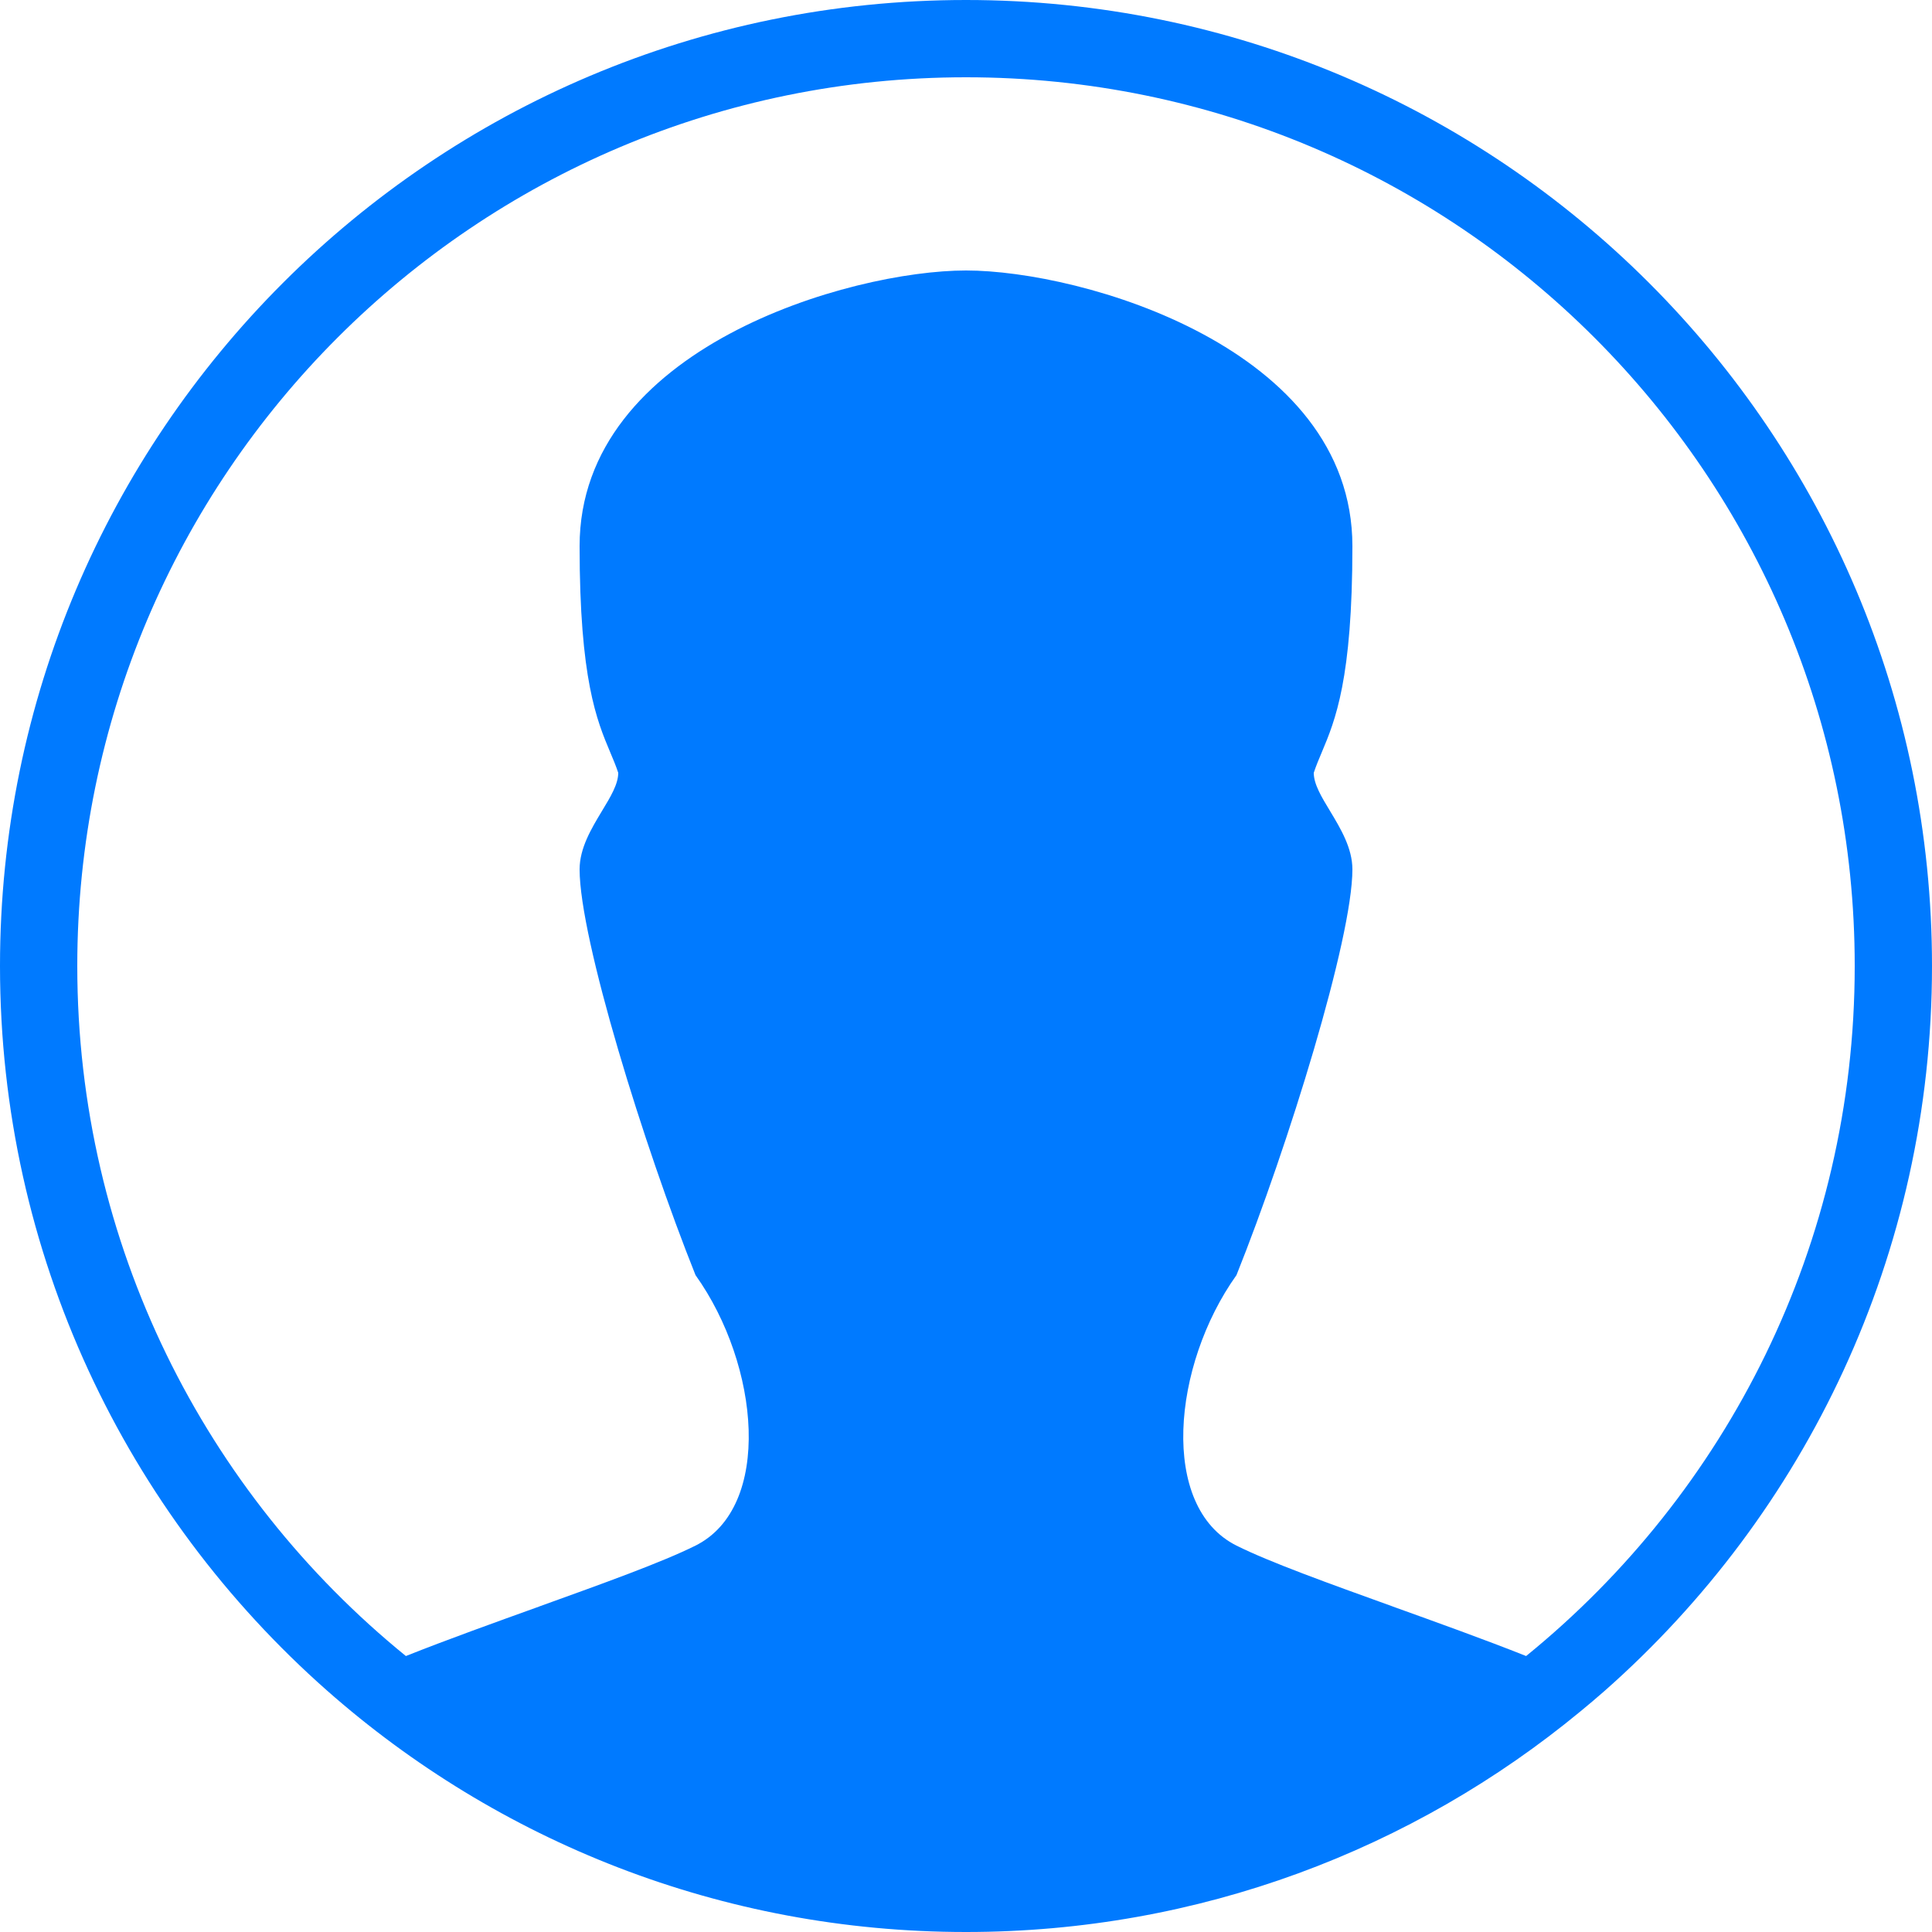
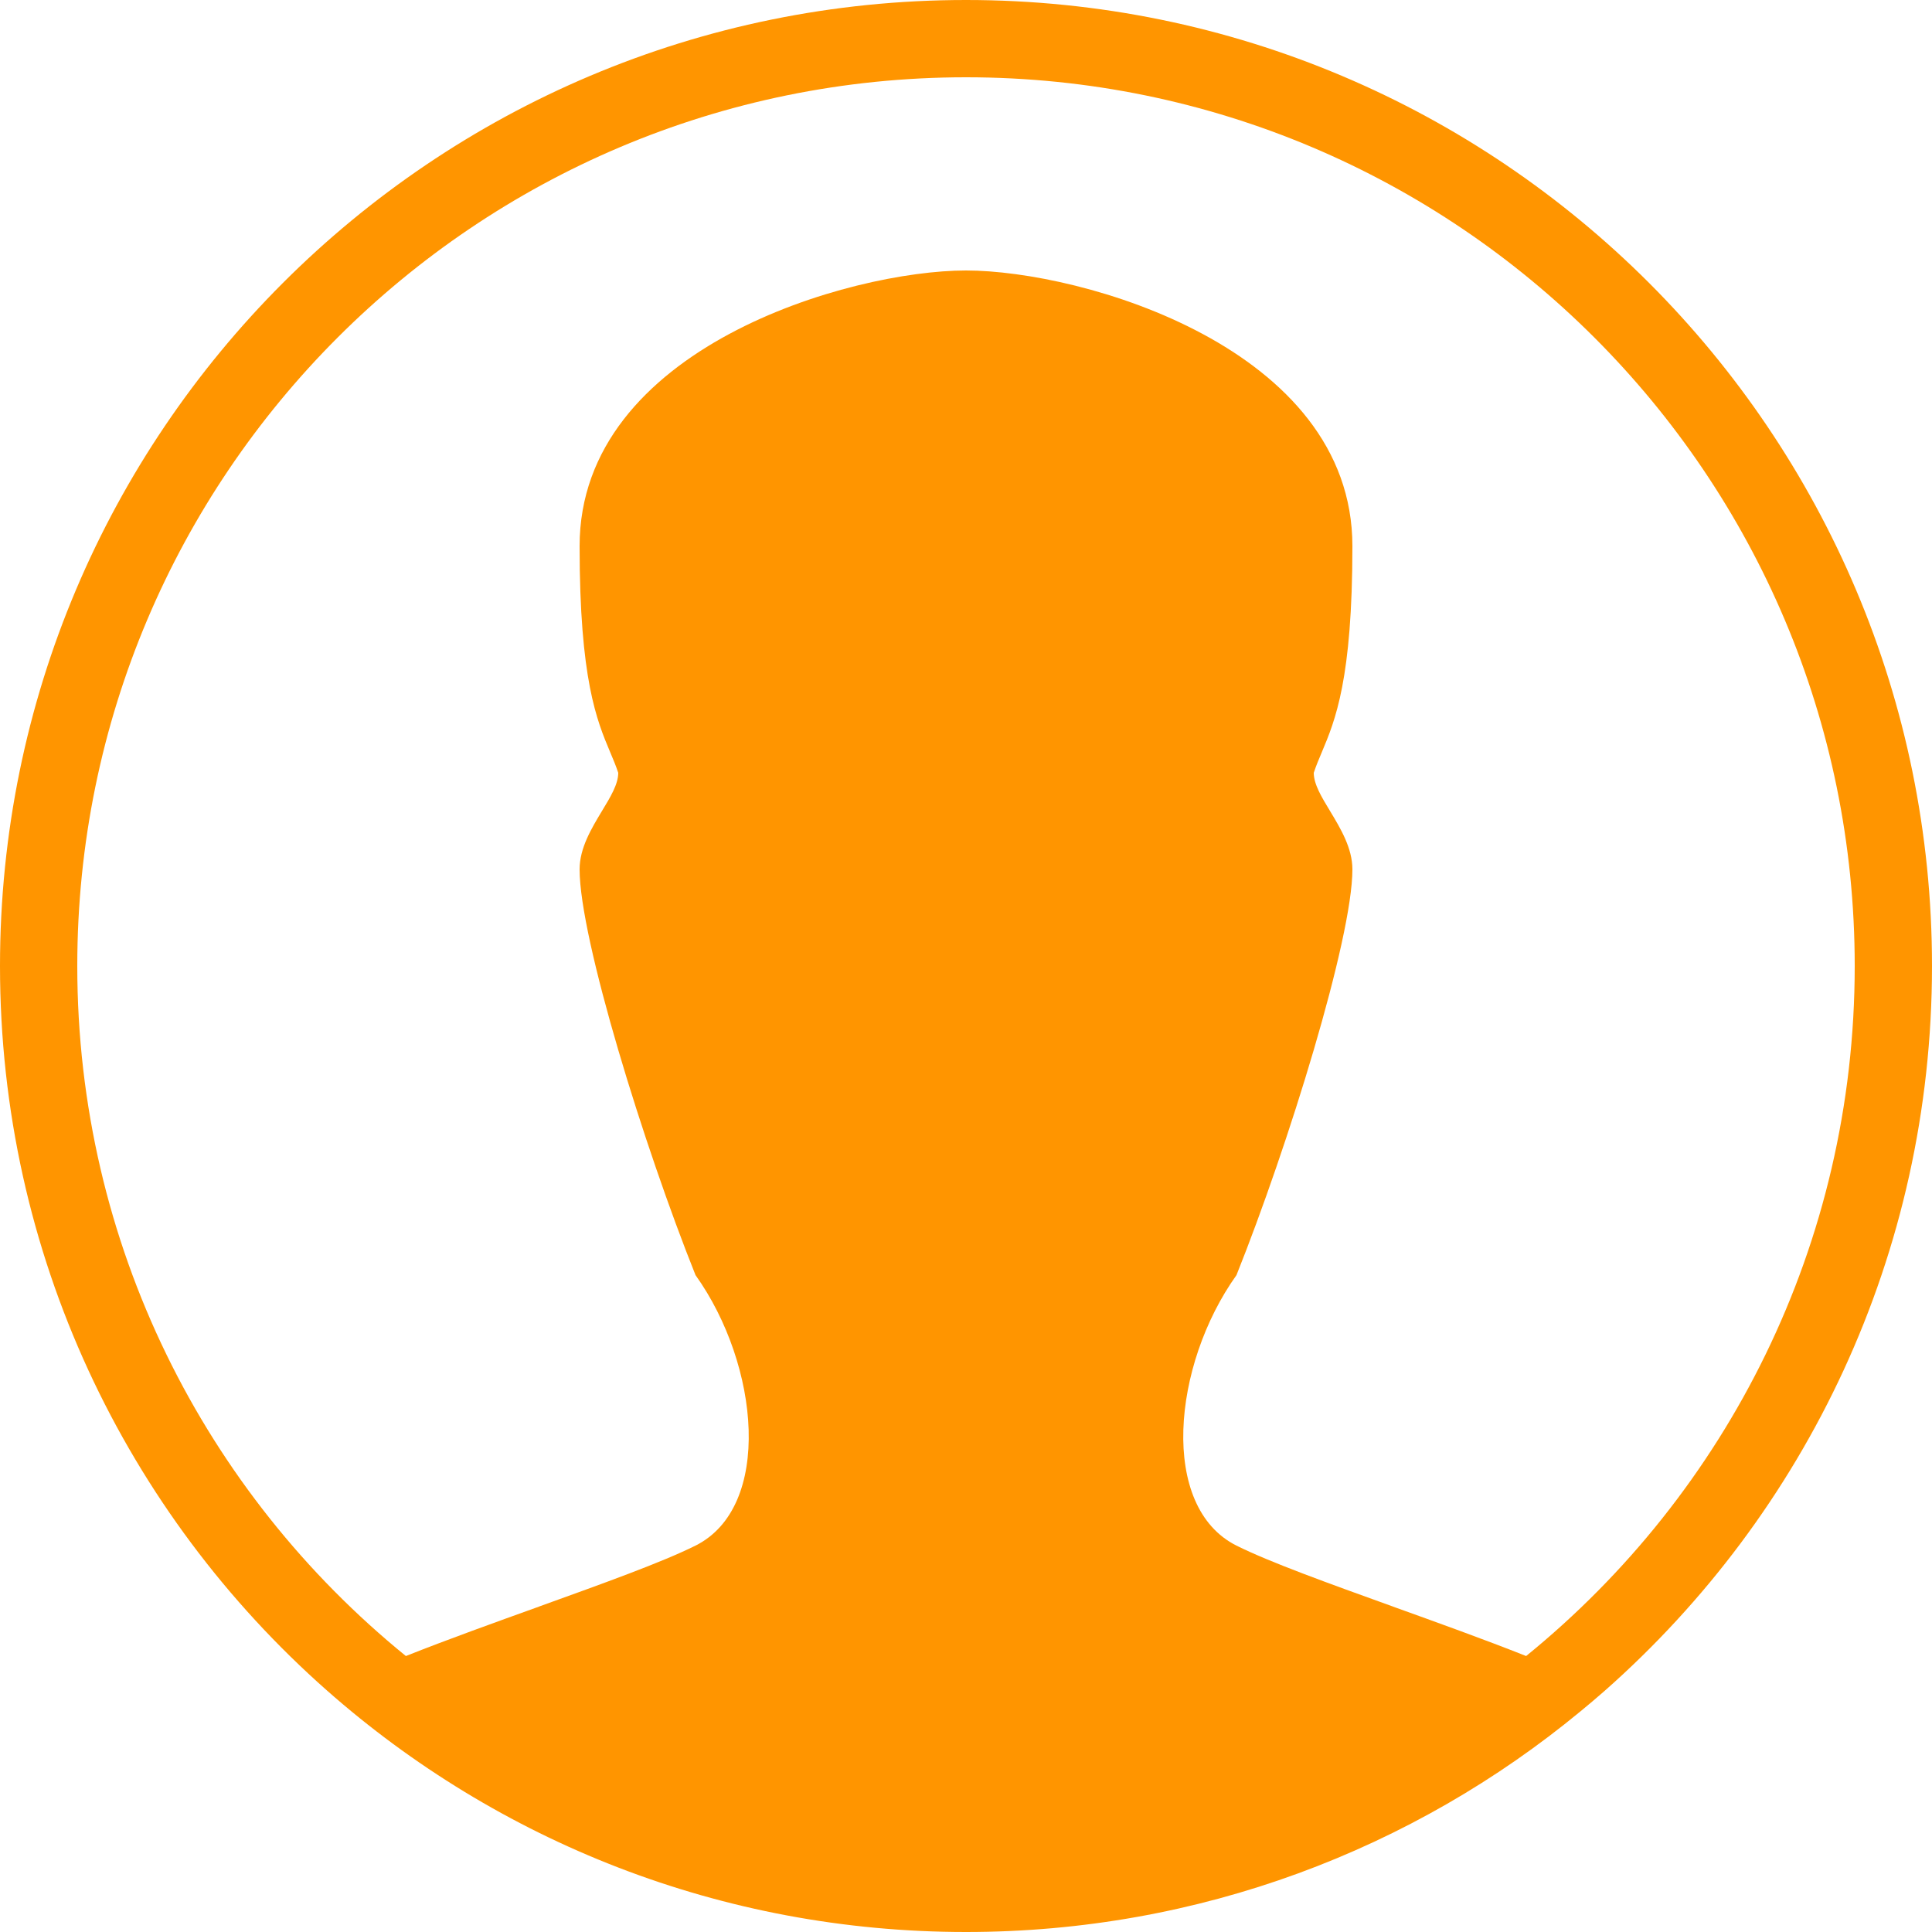
<svg xmlns="http://www.w3.org/2000/svg" xmlns:xlink="http://www.w3.org/1999/xlink" width="25" height="25" viewBox="0 0 25 25" version="1.1">
  <g id="Canvas" transform="translate(1128 10248)">
    <g id="Union">
-       <use xlink:href="#path0_fill" transform="translate(-1128 -10248)" fill="#007AFF" />
+       <use xlink:href="#path0_fill" transform="translate(-1128 -10248)" fill="#FF9500" />
    </g>
  </g>
  <defs>
    <path id="path0_fill" fill-rule="evenodd" d="M 20.768 21.876C 23.363 19.585 25 16.234 25 12.5C 25 5.596 19.404 0 12.5 0C 5.596 0 0 5.596 0 12.5C 0 16.234 1.637 19.585 4.232 21.876C 6.436 23.82 9.33 25 12.5 25C 15.52 25 18.291 23.929 20.451 22.145C 20.558 22.057 20.664 21.968 20.768 21.876ZM 5.252 21.429C 5.793 21.214 6.398 20.997 6.973 20.79L 6.98 20.787C 7.807 20.489 8.572 20.214 9 20C 10 19.5 9.833 17.667 9 16.5C 8.333 14.833 7.5 12.145 7.5 11.25C 7.5 10.974 7.653 10.721 7.789 10.495C 7.9 10.312 8 10.147 8 10C 7.97 9.909 7.934 9.824 7.896 9.734C 7.723 9.323 7.5 8.791 7.5 7.067C 7.5 4.5 11.002 3.5 12.5 3.5C 13.998 3.5 17.5 4.5 17.5 7.067C 17.5 8.791 17.277 9.323 17.104 9.734C 17.066 9.824 17.03 9.909 17 10C 17 10.147 17.1 10.312 17.211 10.495C 17.347 10.721 17.5 10.974 17.5 11.25C 17.5 12.145 16.667 14.833 16 16.5C 15.167 17.667 15 19.5 16 20C 16.428 20.214 17.193 20.489 18.02 20.787L 18.027 20.79C 18.602 20.997 19.207 21.214 19.748 21.429C 22.343 19.32 24 16.104 24 12.5C 24 6.149 18.851 1 12.5 1C 6.149 1 1 6.149 1 12.5C 1 16.104 2.657 19.32 5.252 21.429Z" />
  </defs>
</svg>
